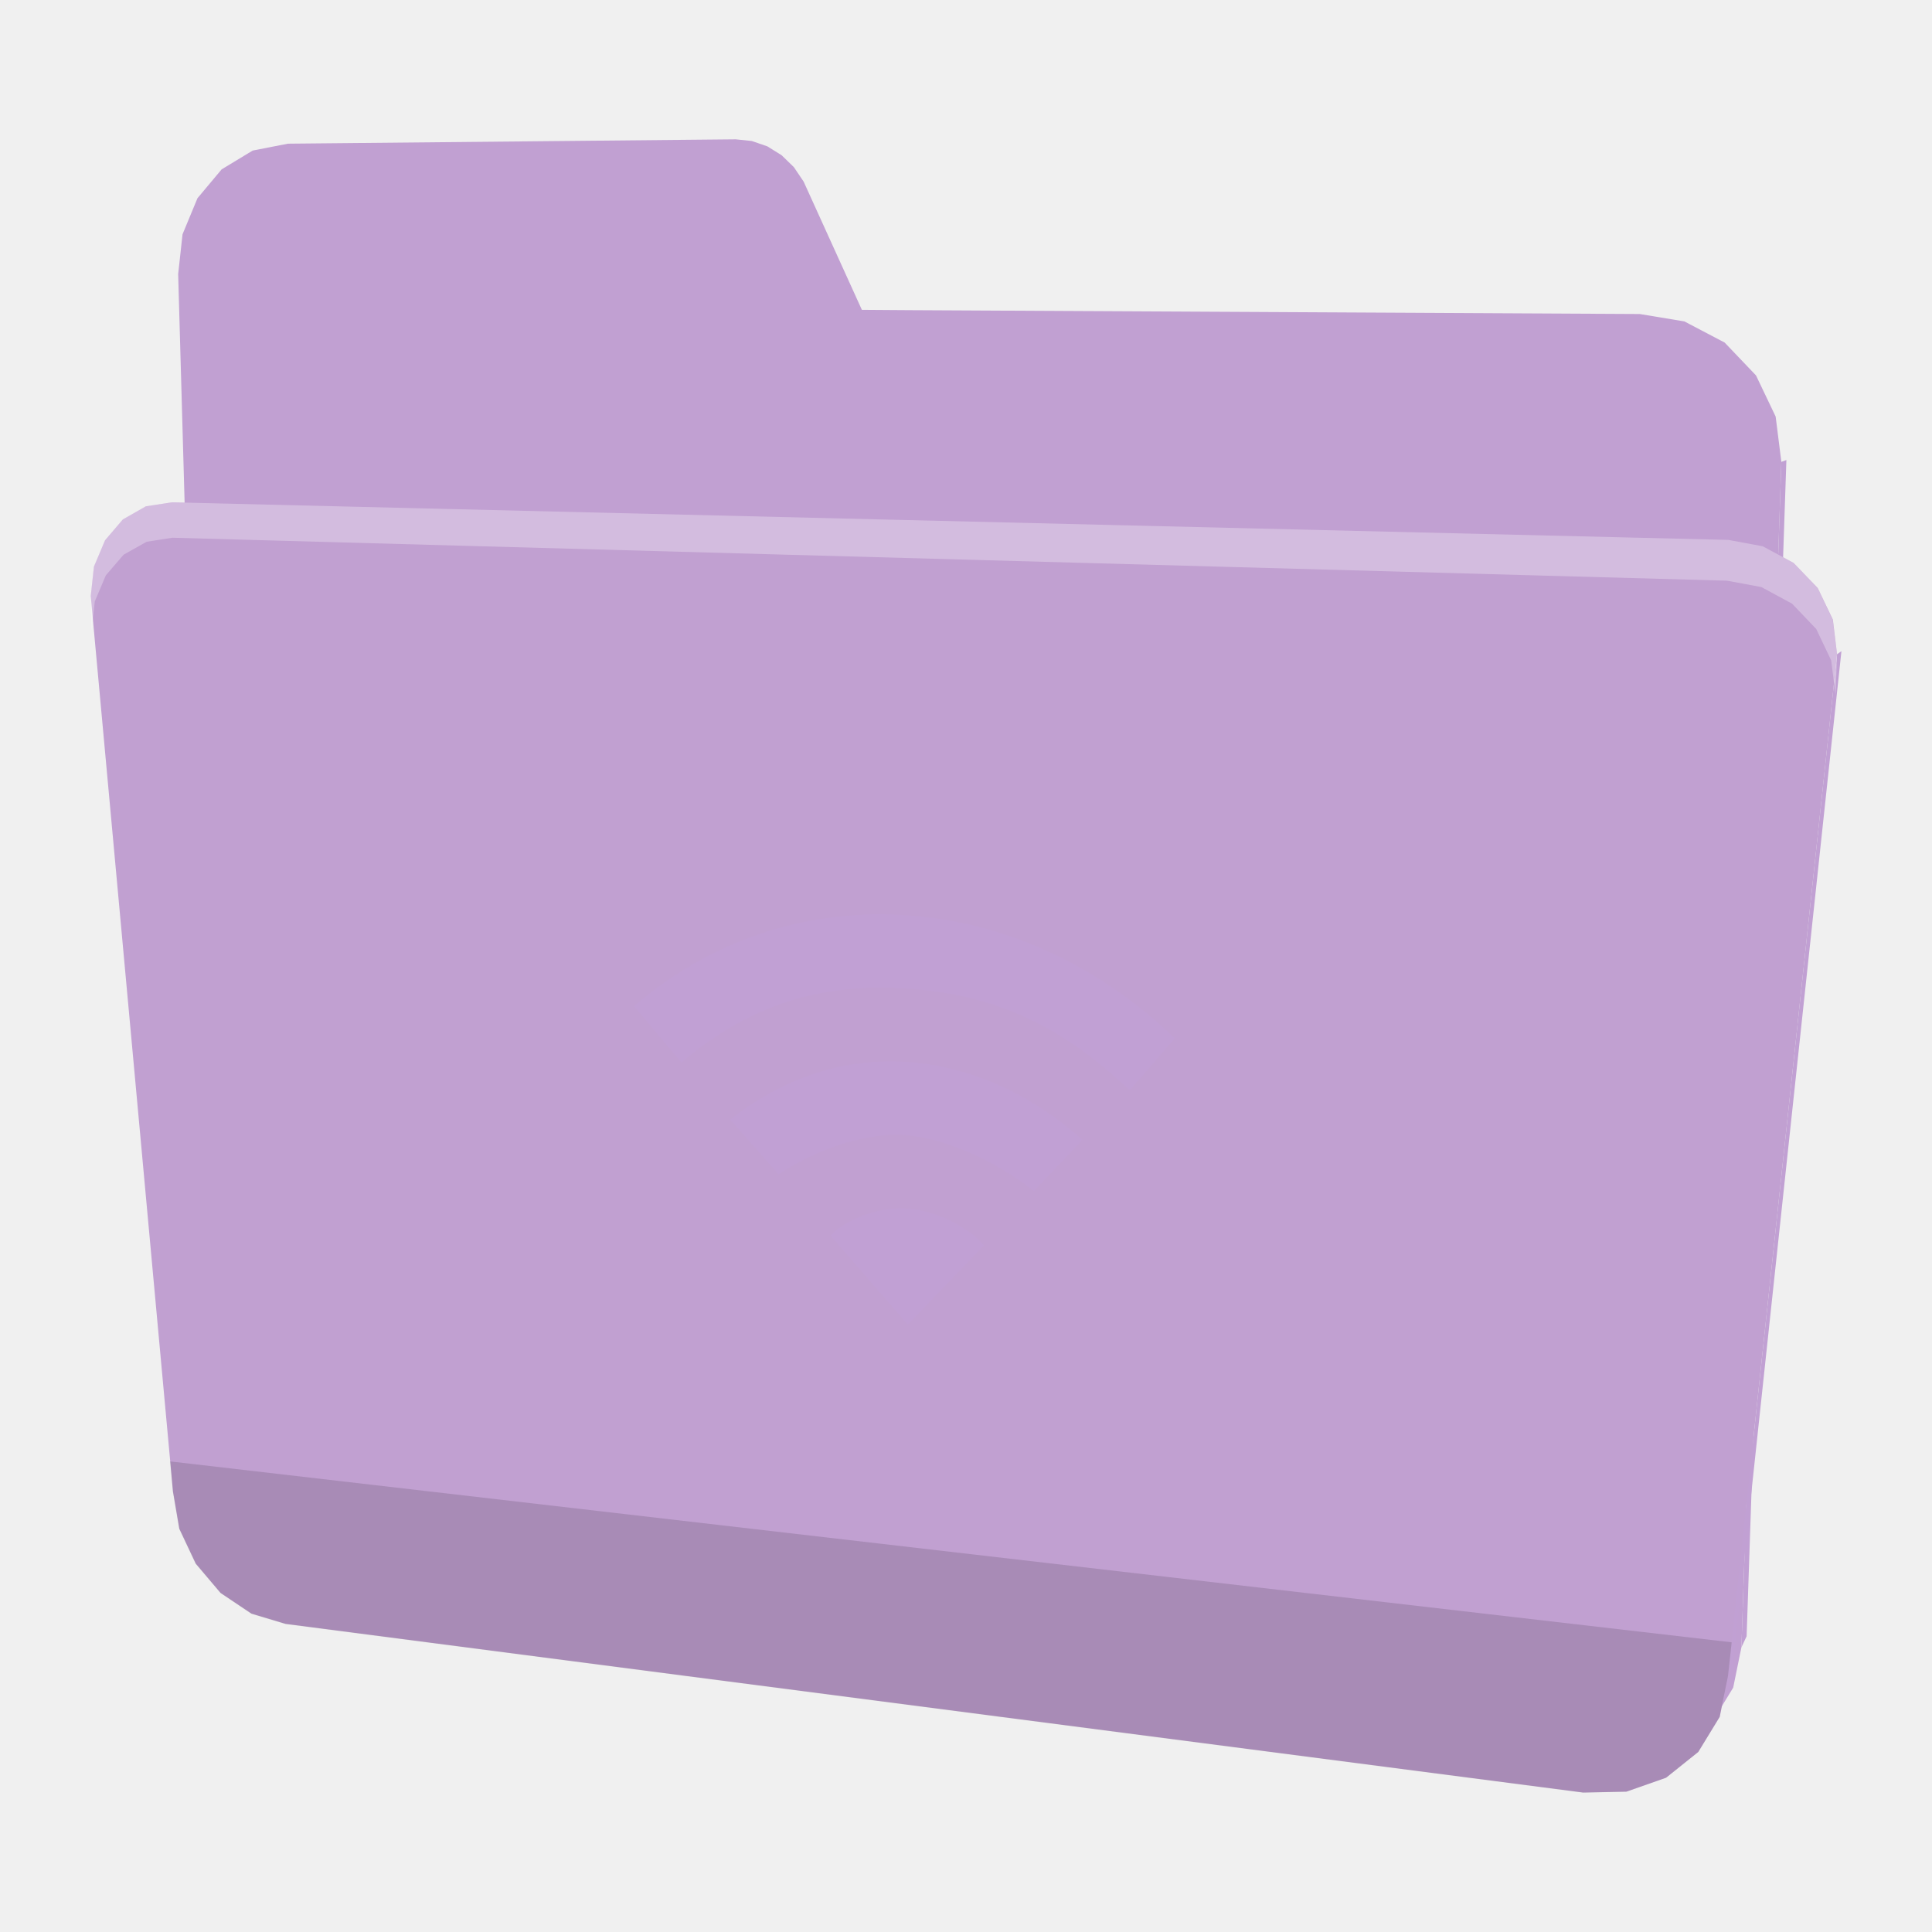
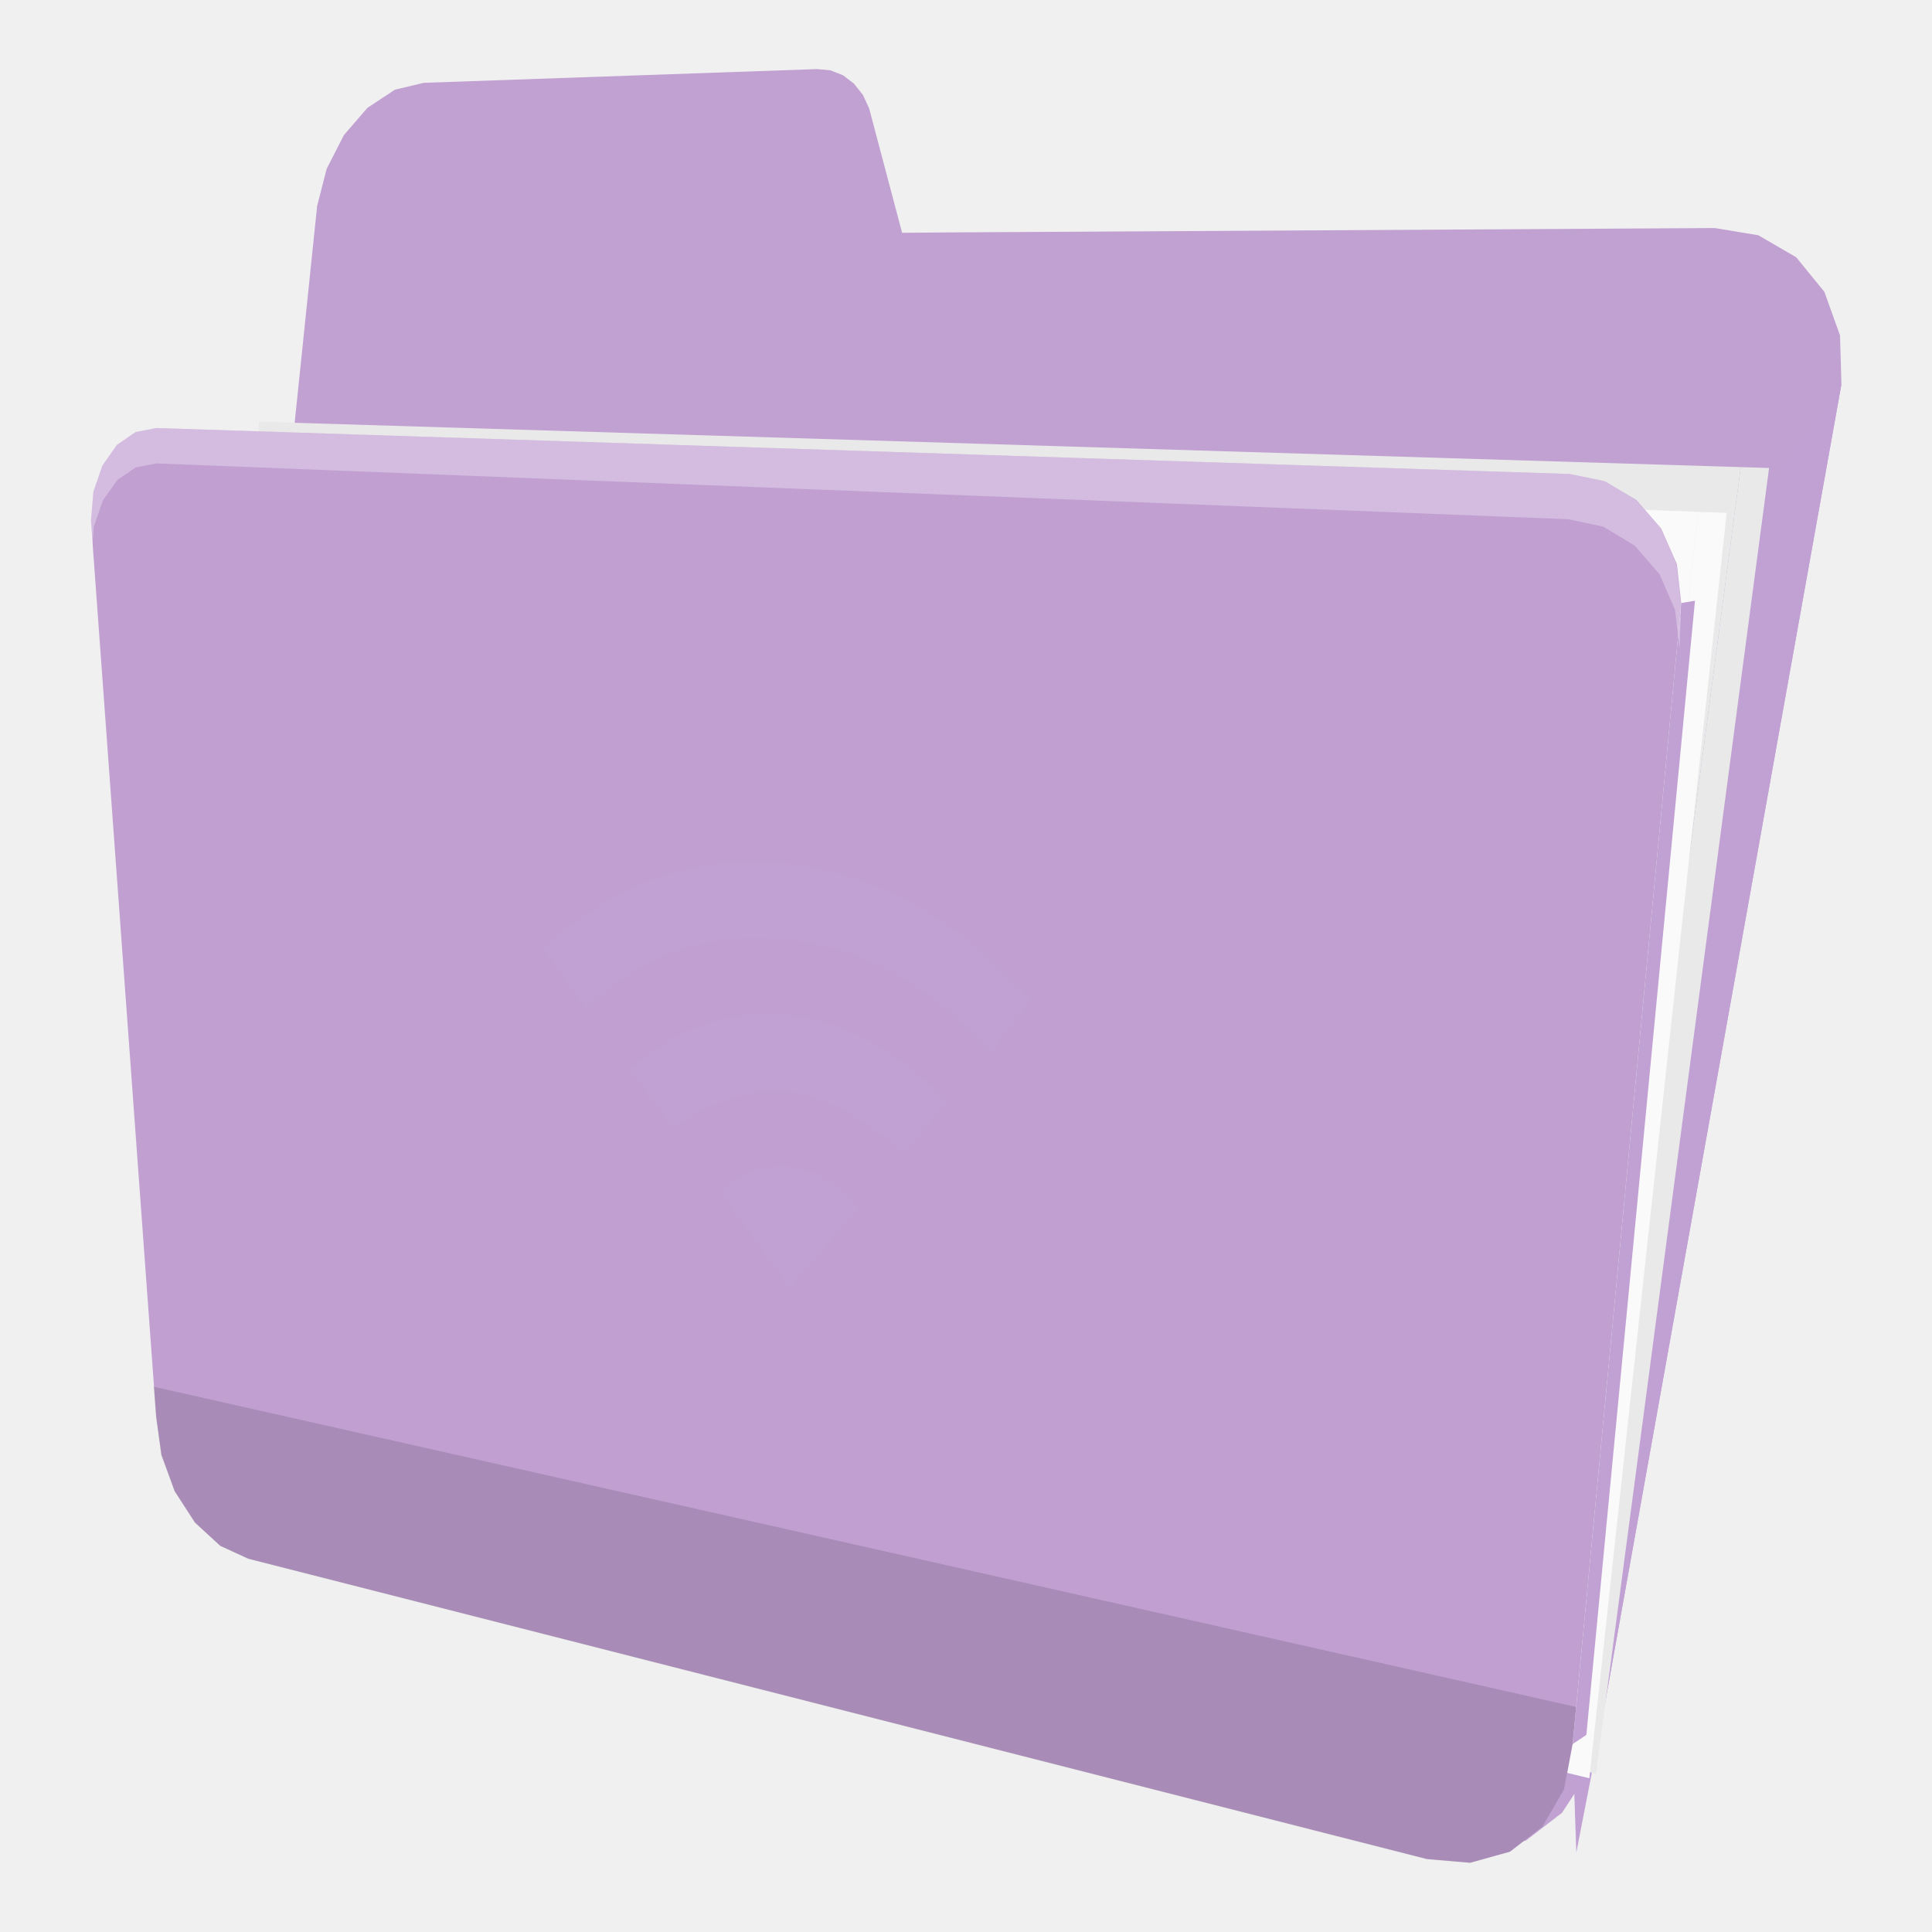
<svg xmlns="http://www.w3.org/2000/svg" width="96" height="96" viewBox="0 0 96 96" version="1.1">
-   <g transform="matrix(0.83389 0 0 0.83389 45.2607 44.0807)" stroke-linejoin="round">
-     <path fill="#c1a0d3" d="M49.49 45.30 L51.87 -25.34 L52.17 -25.45 L49.80 44.64 Z" />
-     <path fill="#c1a0d2" d="M-35.06 42.46 L-37.06 41.87 L-38.87 40.66 L-40.33 38.95 L-41.28 36.90 L-41.65 34.71 L-43.66 -36.53 L-43.40 -38.90 L-42.51 -41.05 L-41.07 -42.77 L-39.22 -43.89 L-37.12 -44.30 L-10.44 -44.56 L-10.44 -44.56 L-9.48 -44.46 L-8.55 -44.14 L-7.70 -43.61 L-6.97 -42.90 L-6.39 -42.04 L-2.92 -34.40 L-0.09 -34.38 L43.43 -34.15 L46.09 -33.71 L48.49 -32.45 L50.36 -30.49 L51.53 -28.04 L51.87 -25.34 L49.49 45.30 L49.00 47.70 L47.75 49.75 L45.86 51.26 L43.54 52.08 L41.01 52.14 Z" />
-     <path fill="#c1a0d3" d="M55.19 -13.88 L48.69 47.00 L48.98 46.38 L55.45 -14.06 Z" />
-     <path fill="#c1a0d1" d="M-48.87 -17.35 L-48.68 -19.10 L-48.02 -20.67 L-46.96 -21.91 L-45.59 -22.69 L-44.04 -22.93 L48.71 -20.69 L50.76 -20.31 L52.60 -19.32 L54.04 -17.82 L54.94 -15.94 L55.19 -13.88 L48.69 47.00 L48.20 49.44 L46.92 51.53 L45.00 53.07 L42.64 53.90 L40.06 53.95 L-37.26 43.90 L-39.29 43.29 L-41.13 42.06 L-42.61 40.31 L-43.59 38.23 L-43.97 36.00 Z" />
-     <path fill="#000" fill-opacity="0.13" d="M-44.14 34.22 L48.91 45.00 L48.69 47.01 L48.19 49.45 L46.92 51.54 L45.00 53.07 L42.63 53.90 L40.06 53.96 L-37.27 43.91 L-39.30 43.30 L-41.14 42.06 L-42.62 40.32 L-43.60 38.24 L-43.98 36.01 Z" />
-     <path fill="#fff" fill-opacity="0.3" d="M-48.88 -17.35 L-48.69 -19.10 L-48.04 -20.67 L-46.98 -21.91 L-45.60 -22.69 L-44.06 -22.93 L48.71 -20.69 L50.76 -20.31 L52.60 -19.32 L54.04 -17.81 L54.93 -15.93 L55.19 -13.88 L55.10 -11.45 L54.84 -13.51 L53.95 -15.38 L52.51 -16.89 L50.68 -17.88 L48.63 -18.26 L-44.00 -20.82 L-45.54 -20.58 L-46.91 -19.81 L-47.97 -18.58 L-48.63 -17.02 L-48.82 -15.27 Z" />
-     <g transform="matrix(0.73222 0.04353 0.00811 0.73957 -871.6745 -111.25)">
+   <g transform="matrix(0.87472 0 0 0.87472 39.8388 41.5008)" stroke-linejoin="round">
+     <path fill="#c1a0d2" d="M-30.51 40.77 L-32.05 40.01 L-33.32 38.64 L-34.22 36.79 L-34.65 34.63 L-34.59 32.39 L-27.53 -35.74 L-26.99 -37.85 L-26.01 -39.77 L-24.67 -41.32 L-23.11 -42.35 L-21.47 -42.74 L0.86 -43.52 L0.86 -43.52 L1.63 -43.45 L2.34 -43.17 L2.96 -42.70 L3.47 -42.06 L3.83 -41.28 L5.70 -34.22 L8.05 -34.24 L51.87 -34.49 L54.34 -34.08 L56.49 -32.83 L58.09 -30.87 L58.98 -28.39 L59.06 -25.62 L45.41 50.54 L44.66 53.27 L43.19 55.53 L41.15 57.10 L38.77 57.82 L36.28 57.65 Z" />
+     <path fill="#c1a0d3" d="M49.96 -13.19 L43.79 51.63 L44.00 57.79 L45.41 50.54 L59.06 -25.62 Z" />
+     <path fill="#E9E9E9" d="M-34.26 34.67 L-30.83 -23.49 L53.34 -20.91 L43.58 52.95 Z" />
+     <path fill="#E9E9E9" d="M43.58 52.95 L53.34 -20.91 L54.95 -20.86 L45.12 53.31 Z" />
+     <path fill="#FAFAFA" d="M-34.74 34.83 L-33.94 -21.57 L50.91 -18.37 L43.20 53.20 Z" />
+     <path fill="#FAFAFA" d="M43.20 53.20 L50.91 -18.37 L52.54 -18.31 L44.74 53.57 Z" />
+     <path fill="#c1a0d3" d="M49.96 -13.19 L43.79 51.63 L44.57 51.11 L50.74 -13.32 Z" />
+     <path fill="#c1a0d1" d="M-40.38 -17.87 L-40.24 -19.52 L-39.73 -21.00 L-38.91 -22.17 L-37.85 -22.90 L-36.66 -23.13 L43.62 -20.52 L45.61 -20.11 L47.41 -19.04 L48.82 -17.42 L49.71 -15.40 L49.96 -13.19 L43.79 51.63 L43.31 54.20 L42.09 56.30 L40.24 57.74 L37.97 58.37 L35.52 58.16 L-31.43 41.10 L-33.03 40.37 L-34.47 39.04 L-35.62 37.26 L-36.37 35.20 L-36.67 33.05 Z" />
+     <path fill="#000" fill-opacity="0.13" d="M-36.81 31.33 L43.99 49.52 L43.78 51.64 L43.30 54.20 L42.08 56.31 L40.23 57.74 L37.96 58.38 L35.51 58.17 L-31.44 41.11 L-33.04 40.37 L-34.48 39.05 L-35.63 37.27 L-36.39 35.21 L-36.68 33.05 Z" />
+     <path fill="#fff" fill-opacity="0.3" d="M-40.40 -17.87 L-40.25 -19.52 L-39.75 -21.00 L-38.93 -22.17 L-37.87 -22.90 L-36.68 -23.13 L43.61 -20.52 L45.60 -20.11 L47.39 -19.04 L48.81 -17.42 L49.69 -15.40 L49.95 -13.19 L49.87 -10.59 L49.61 -12.80 L48.73 -14.82 L47.32 -16.45 L45.53 -17.53 L43.54 -17.95 L-36.63 -21.12 L-37.83 -20.90 L-38.88 -20.18 L-39.70 -19.02 L-40.21 -17.55 L-40.35 -15.90 Z" />
+     <g transform="matrix(0.62847 0.06689 0.00656 0.72848 -748.631 -138.1491)">
      <defs>
        <g id="m-folder_96" transform="translate(143,45.07143)">
          <rect y="-0.071" x="0" height="96" width="96" id="m-rect4141-24" style="opacity:1;fill:none;fill-opacity:1;stroke:none;stroke-width:1;stroke-linecap:butt;stroke-linejoin:miter;stroke-miterlimit:4;stroke-dasharray:none;stroke-dashoffset:0;stroke-opacity:1" />
          <g id="m-g899-0" transform="matrix(1.428571,0,0,1.45098,2.285715,0.771709)" style="display:inline">
            <rect style="opacity:0.2" width="56" height="36" x="4" y="22" rx="2.8" ry="2.8" id="m-rect2-1-7" />
            <path style="fill:#c89e6b;fill-opacity:1" d="M 4,46.2 C 4,47.751 5.249,49 6.8,49 H 57.2 C 58.751,49 60,47.751 60,46.2 V 15.8 C 60,14.249 58.751,13 57.2,13 H 32 C 27.8,13 26.4,7 22.2,7 H 6.8 C 5.249,7 4,8.249 4,9.8" id="m-path4-2-8" />
            <rect style="opacity:0.2" width="56" height="36" x="4" y="20" rx="2.8" ry="2.8" id="m-rect6-9-6" />
            <rect style="fill:#e8e8e8" width="48" height="22" x="8" y="16" rx="2.8" ry="2.8" id="m-rect8-3-8" />
            <g id="m-g829-5-8" transform="matrix(1.399941,0,0,1.384561,-1.599763,-1.152853)">
              <rect style="fill:#eeca8f" width="40" height="26" x="4" y="16" rx="2" ry="2" id="m-rect10-35-1-4" />
            </g>
            <path style="opacity:0.1;fill:#ffffff" d="M 6.801,7 C 5.25,7 4,8.25 4,9.801 V 10.801 C 4,9.25 5.25,8 6.801,8 H 22.199 c 4.2,0 5.601,6 9.801,6 H 57.199 C 58.75,14 60,15.25 60,16.801 v -1 C 60,14.25 58.75,13 57.199,13 H 32 C 27.8,13 26.399,7 22.199,7 Z" id="m-path12-9-1" />
          </g>
        </g>
      </defs>
      <g id="m-gtk-network_96" transform="translate(10,10)">
        <g transform="matrix(0.9166667,0,0,0.9166667,1120.255,23.1951)" id="m-layer1-66-5">
          <path style="color:#000000;display:inline;overflow:visible;visibility:visible;opacity:1;fill:#c1a0d4;fill-opacity:1;fill-rule:nonzero;stroke:none;stroke-width:1.7;marker:none;enable-background:accumulate" id="m-path4112-19-69-3-1-46-59-9-8" d="m 64,79.796 c -2.828,0 -5.626,1.493 -6.779,2.776 l 6.779,7.428 6.845,-7.362 c -1.153,-1.349 -4.017,-2.842 -6.845,-2.842 z m 0,-12.898 c -5.913,0 -11.213,2.375 -15.568,6.001 l 4.238,4.559 c 2.9,-2.093 7.414,-4.111 11.158,-4.111 3.835,0 8.563,2.063 11.505,4.25 l 4.367,-4.765 c -4.355,-3.627 -9.787,-5.934 -15.701,-5.934 z m 0,-12.898 c -9.131,0 -17.499,3.535 -24,9.425 l 4.147,4.706 c 5.797,-5.122 11.897,-7.681 19.853,-7.681 7.957,0 13.87,2.41 19.945,7.785 l 4.055,-4.809 c -6.501,-5.889 -14.869,-9.425 -24,-9.425 z" />
        </g>
      </g>
    </g>
  </g>
</svg>
